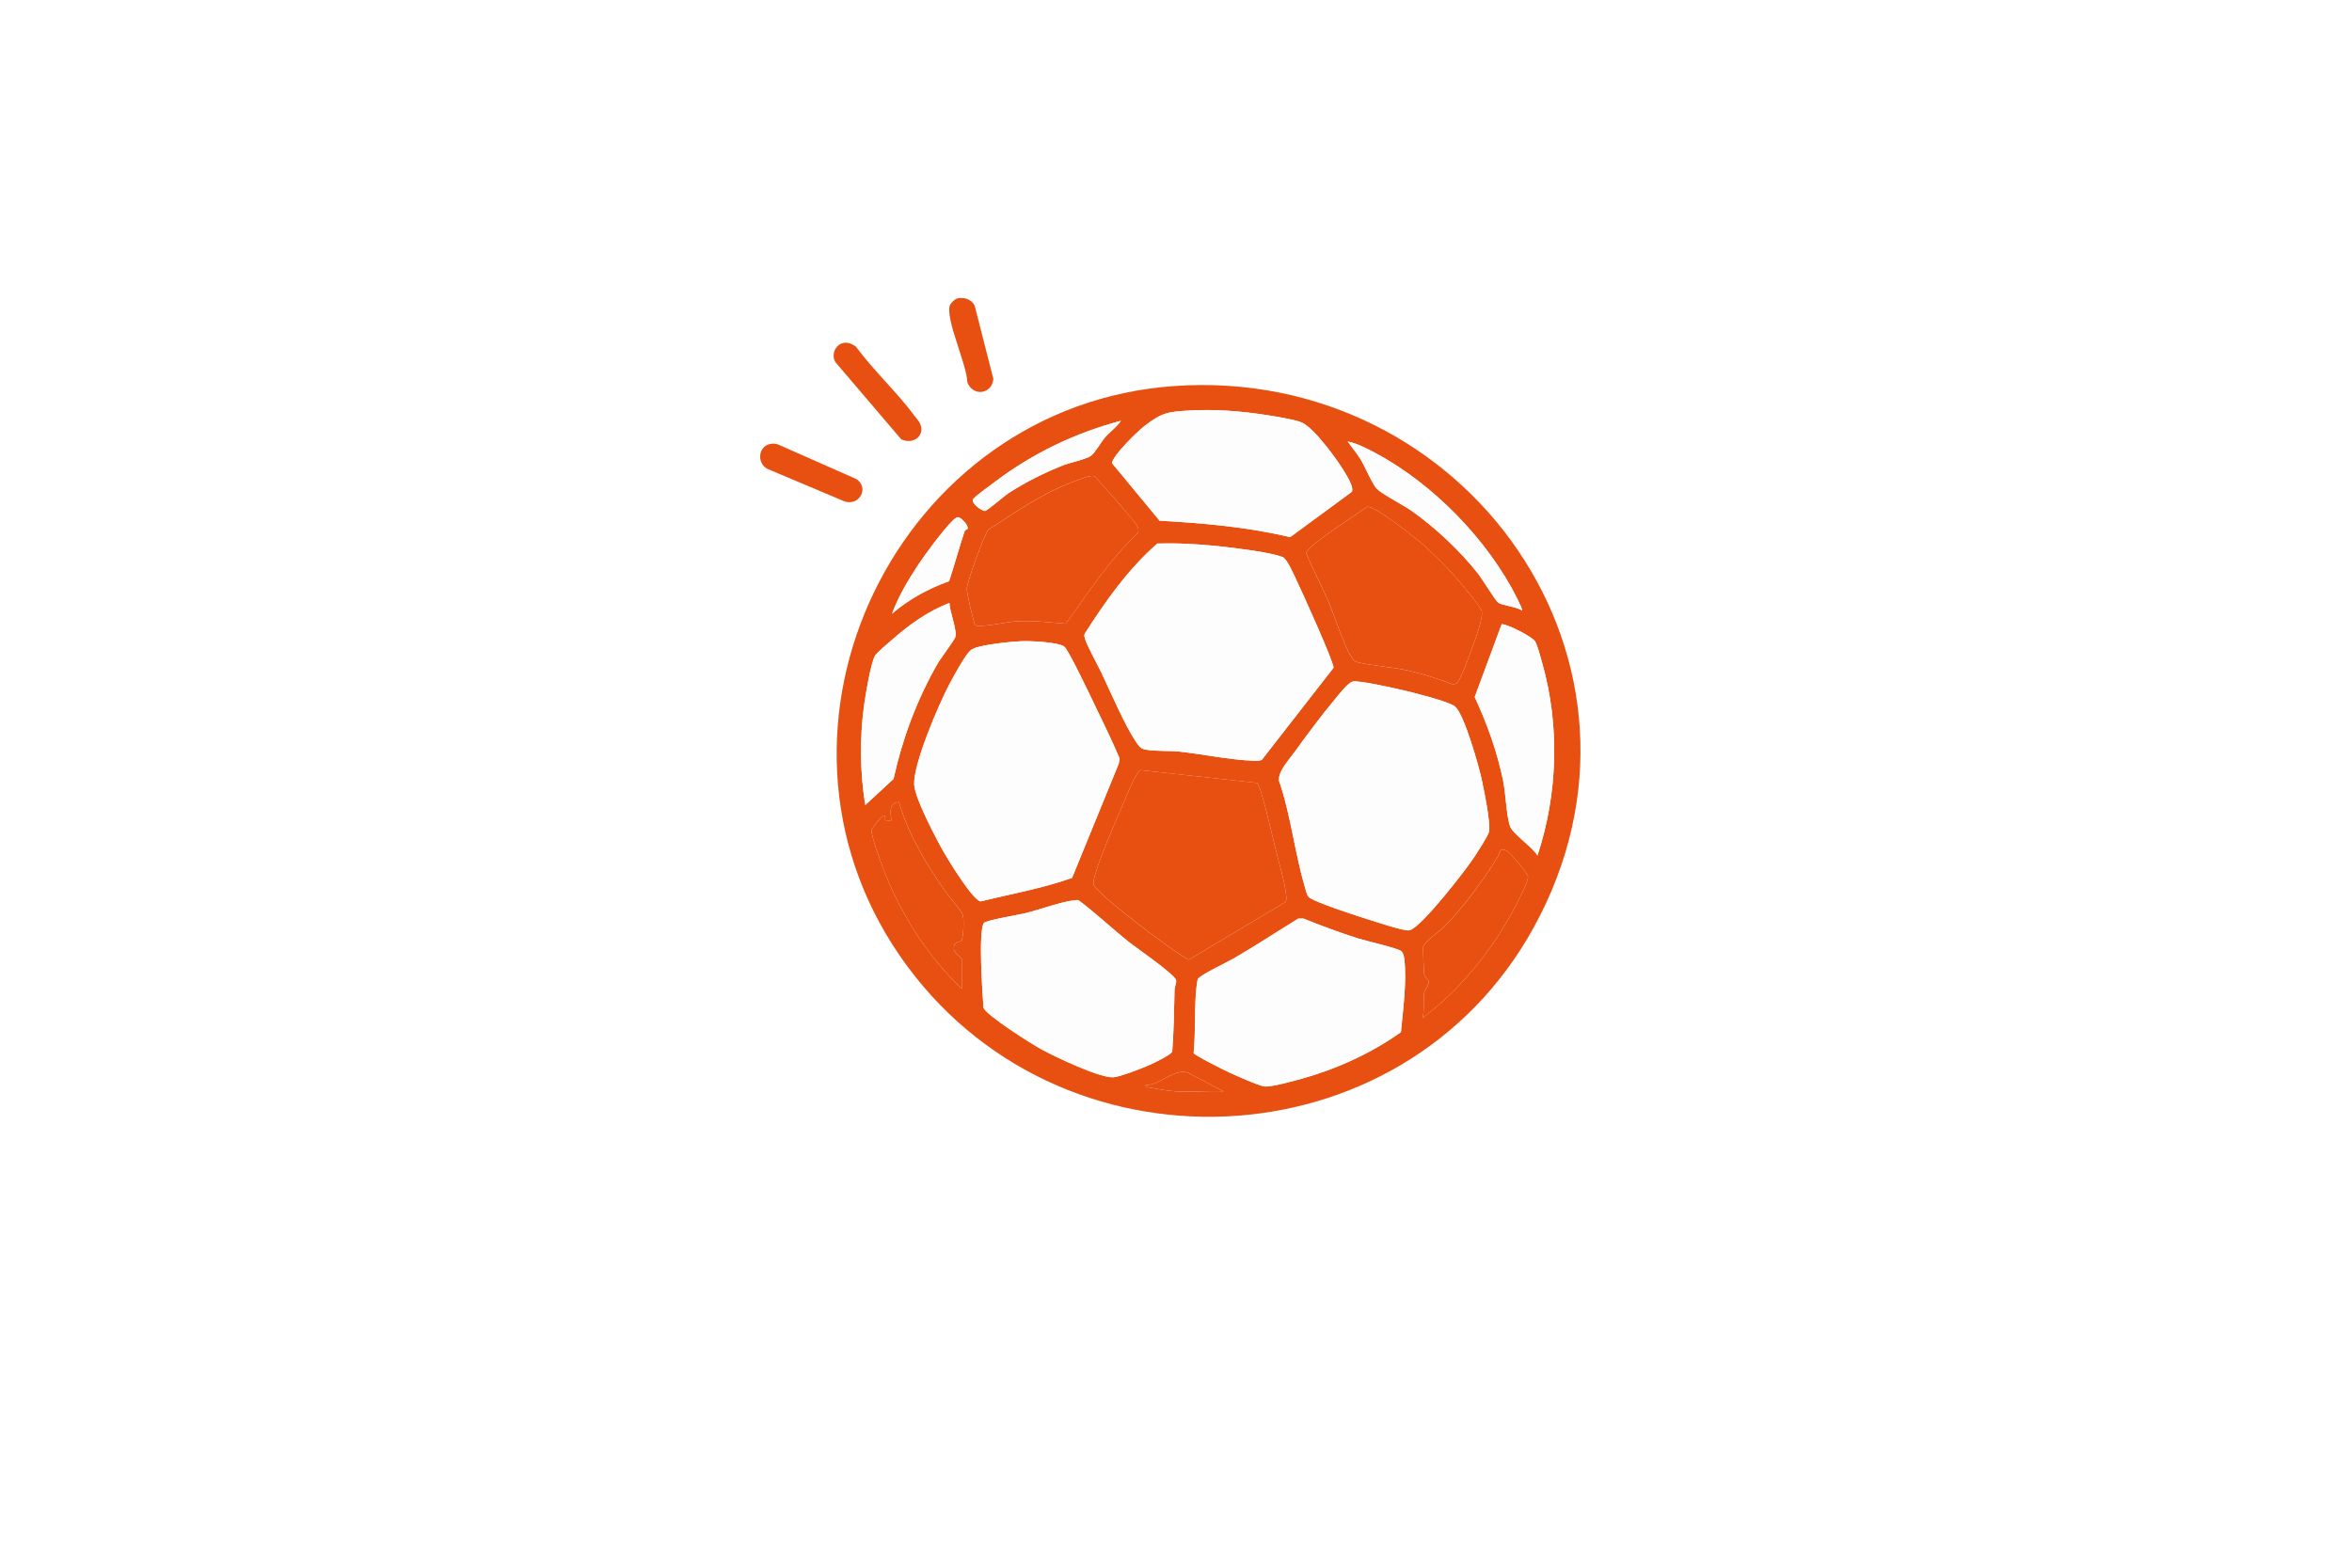
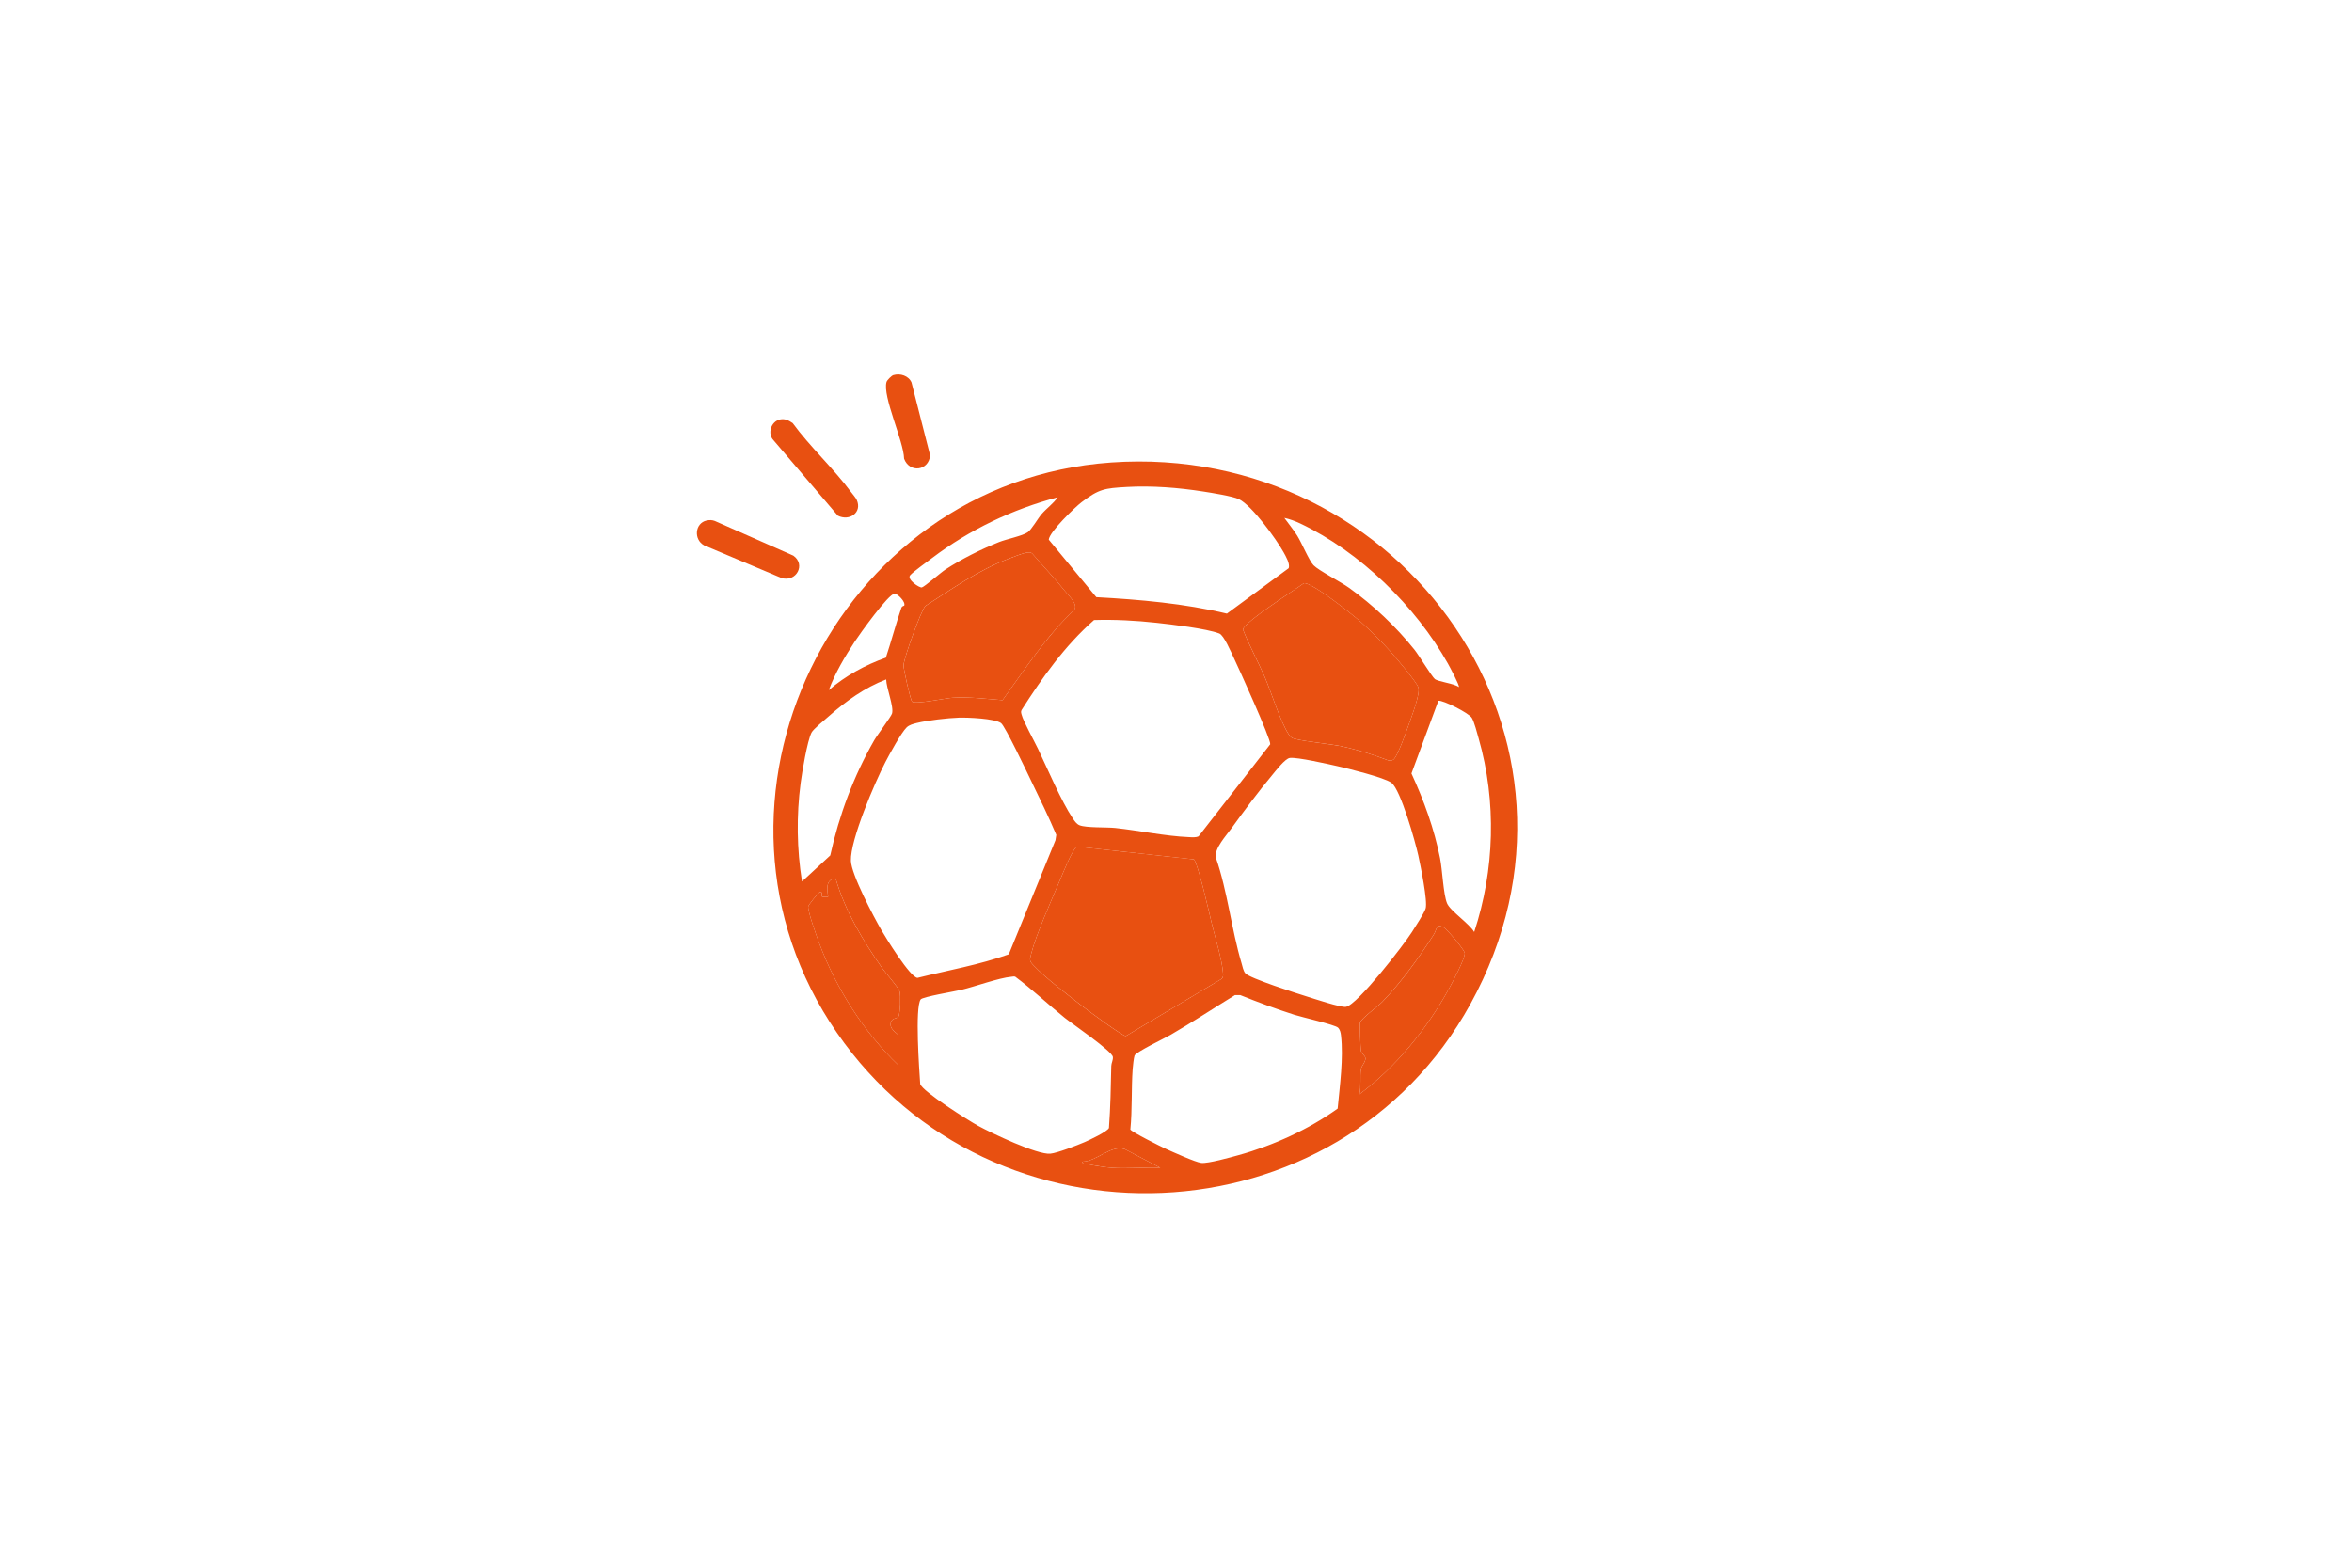
<svg xmlns="http://www.w3.org/2000/svg" id="Warstwa_1" data-name="Warstwa 1" viewBox="0 0 1536 1024">
  <defs>
    <style>
      .cls-1 {
        fill: #e85011;
      }
- 
-       .cls-2 {
-         fill: #fdfdfd;
-       }
    </style>
  </defs>
-   <path class="cls-1" d="M766.85,252.15c190.88-13.34,329.46,181.64,234.73,353.73-86.38,156.91-312.24,165.83-413.74,18.7-103.63-150.21-1.42-359.82,179.02-372.42ZM776.85,268.14c-14.09.81-17.83,1.28-29.13,9.87-4.62,3.51-21.07,19.46-21.51,24.52l31.07,37.58c28.68,1.59,57.28,4.09,85.26,10.74l40.38-29.68c.98-2.9-1.86-7.69-3.33-10.36-4.8-8.65-20.7-30.65-29.25-34.75-3.98-1.91-17.94-4.12-23.07-4.93-16.42-2.58-33.79-3.96-50.42-3ZM732.06,274.86c-29.54,7.8-57.55,21.17-81.9,39.59-3.35,2.53-12.16,8.79-14.44,11.33-2.41,2.68,6.03,8.38,7.63,7.96,1.82-.49,12.38-9.73,15.4-11.69,10.72-6.98,23.19-13.18,35.06-17.94,4.79-1.92,15.09-3.96,18.63-6.37,2.54-1.74,6.61-9,9.11-11.89,3.29-3.8,7.63-6.8,10.51-10.98ZM994.05,398.85c.69-.83-6.05-13.37-7.15-15.34-20.96-37.38-57.37-73.01-96.46-91.54-3.21-1.52-6.89-2.88-10.36-3.63,2.74,3.86,5.89,7.58,8.4,11.59,2.98,4.77,7.72,16.32,10.66,19.34,3.36,3.45,17.76,10.84,23.24,14.76,15.65,11.2,30.62,25.33,42.64,40.36,2.94,3.67,11.4,17.63,13.31,19.18,2.29,1.84,12.5,2.83,15.72,5.28ZM711.83,311.02c-2.71.35-9.77,3.2-12.76,4.35-19.17,7.38-36.32,19.5-53.49,30.51-3.01,3.48-13.87,33.79-14.2,38.6-.16,2.41,4.6,23.22,5.61,23.93,2.57,1.8,21.73-2.32,26.52-2.6,10.9-.64,21.72.74,32.52,1.58,14.68-20.24,28.14-41.31,46.46-58.6,3.44-3.56-2.95-9.25-5.47-12.41-6.73-8.45-14.41-16.36-21.43-24.59-1.16-1.16-2.32-.96-3.78-.77ZM892.8,331.02c-5.45,4.09-39.63,25.73-39.73,30.3,4.11,10.57,9.67,20.46,14.16,30.85,4.39,10.17,10.13,28.97,15.59,37.41,1.11,1.71,1.87,2.56,3.94,3.06,10.17,2.46,22.64,2.96,33.49,5.51,9.34,2.19,18.6,5.12,27.56,8.54,1.15.33,2.15.24,3.23-.29,2.75-1.35,9.07-19.57,10.46-23.58,1.75-5.05,7.55-19.69,6.02-23.9-1.34-3.69-14.53-19.23-17.96-23.07-5.53-6.18-13.32-13.98-19.5-19.5-4.97-4.44-32.32-26.36-37.27-25.32ZM631.79,345.64c1.18-2.36-4.34-7.82-6.23-7.82-3.99,0-22.82,26.41-25.92,31.12-6.53,9.93-12.99,20.79-17.09,31.9,10.95-9.37,23.7-16.38,37.28-21.21,3.54-10.69,6.45-21.74,10.07-32.4.51-1.5,1.81-1.4,1.9-1.58ZM755.76,355.06c-19.02,16.71-33.77,37.54-47.3,58.78-.58,1.06-.25,1.95.02,3.01,1.08,4.32,8.26,17.19,10.72,22.36,6.1,12.79,15.22,34.28,22.66,45.34,1.16,1.72,2.43,3.73,4.45,4.55,4.35,1.76,17.59,1.17,23.24,1.76,15.3,1.62,33.03,5.37,48.02,5.98,2.17.09,4.4.41,6.47-.51l46.81-60.12c.61-3.02-20.77-50.15-23.93-56.72-1.77-3.66-6.29-14.47-9.35-15.65-8.45-3.25-31.18-5.91-41.01-6.99-13.48-1.47-27.25-2.22-40.79-1.8ZM620.05,393.85c-13.93,5.28-26.37,14.25-37.46,24.03-2.51,2.21-10.17,8.44-11.3,10.7-2.81,5.59-6.18,25.89-7.1,32.9-2.79,21.36-2.51,43.14.88,64.37l18.45-17.04c5.85-26.47,15.26-51.79,28.74-75.26,2.07-3.6,11.01-15.41,11.61-17.43,1.33-4.48-3.78-16.82-3.82-22.27ZM1004.05,558.85c13.38-40.55,14.71-85.24,2.93-126.42-.99-3.45-2.84-10.79-4.49-13.51-1.9-3.11-18.76-11.65-21.82-11.15l-17.58,47.51c8.18,17.73,14.85,36.13,18.68,55.35,1.54,7.73,2.09,23.34,4.56,29.44,1.98,4.91,14.59,13.28,17.73,18.76ZM633.4,425.19c-3.49,3.34-11.28,17.68-13.86,22.64-6.81,13.13-23,50.8-22.53,64.49.32,9.04,14.78,36.39,19.87,45.2,2.98,5.15,18.81,30.98,23.61,31.26,19.91-4.94,40.27-8.46,59.63-15.37l30.47-74.53.54-3.51c-4.96-11.82-10.66-23.34-16.21-34.88-2.7-5.6-17.18-36.17-19.87-38.13-4.15-3.01-21.83-3.74-27.53-3.55-7.19.23-20.58,1.77-27.5,3.49-2.29.57-4.87,1.21-6.62,2.88ZM883.67,445.13c-3.1.36-9.31,8.53-11.58,11.24-8.81,10.54-18.36,23.37-26.44,34.56-3.73,5.16-11.21,13.11-10.36,19.16,7.7,22.11,10.23,47.04,16.85,69.18.6,2.02,1.1,4.97,2.46,6.54,2.78,3.21,33.75,13.16,39.94,15.06,4.62,1.42,22.45,7.42,25.78,6.82,7.56-1.34,37.92-40.66,43.15-48.93,2.05-3.24,7.91-12.23,8.86-15.22,1.5-4.75-3.35-28.24-4.76-34.71-1.89-8.62-11.47-42.91-17.53-47.47-4.53-3.41-28.4-9.31-35.16-10.84-6.11-1.38-26.28-5.98-31.21-5.4ZM744.75,503.05c-2.73.84-9.59,18.07-11.17,21.82-5.42,12.86-15.61,35.51-18.83,48.17-1.09,4.29-1.27,4.65,1.78,7.86,7.48,7.89,22.62,19.43,31.62,26.38,3.64,2.81,26.12,19.5,28.41,19.51l62.58-37.36c1.15-1.15.97-2.46.87-3.91-.52-8.22-5.35-23.82-7.43-32.67-1.4-5.95-9.07-39.31-11.54-41.46l-76.29-8.33ZM628.06,645.85v-19.5c0-.83-5.07-3.29-5.1-6.99-.04-4.88,4.48-3.75,5.11-5.22,1.18-2.74,1.5-13.59.75-16.54-.62-2.44-9.35-12.23-11.57-15.43-12.5-17.99-24.07-37.13-30.19-58.31-8.32.43-4.46,11.47-5,11.99-.14.14-3.58.14-3.9-.13-.43-.36.7-3.93-1.58-2.86-1.05.49-7.39,8.37-7.45,9.42-.2,3.39,5.6,19.55,7.19,23.81,10.96,29.4,29.1,58.17,51.75,79.75ZM929.07,664.85c23.95-17.94,44.14-42.71,58.51-68.98,2.09-3.81,10.8-20.22,10.31-23.31-.36-2.24-11.75-15.87-14.09-16.95-4.85-2.23-3.87,1.34-6.32,5.16-9.91,15.41-20.68,30.38-33.39,43.61-2.98,3.11-13.2,10.44-14.57,13.51-.37.84.28,17.04.55,18.44.46,2.31,2.82,2.99,2.94,4.96.15,2.43-2.5,4.85-2.9,7.11-.84,4.72.26,11.33-1.05,16.44ZM701.85,588.05c-8.07.71-23.66,6.36-32.58,8.52-4.16,1.01-25.44,4.55-26.7,6.3-3.85,5.36-.91,46.32-.3,55.27,1.52,4.92,31.7,23.91,37.76,27.24,8.7,4.77,38.73,19.1,47.23,18.26,4.62-.45,17.69-5.54,22.47-7.6,3.1-1.34,14.71-6.78,15.8-9.2,1.01-13.5,1.23-26.96,1.52-40.47.04-1.96,1.29-3.93,1.03-5.96-.5-3.81-26.63-21.65-31.5-25.58-10.86-8.77-21.15-18.54-32.26-26.82-.84-.27-1.65-.03-2.48.04ZM847.81,600.04c-14.05,8.63-27.81,17.72-42.08,25.98-3.76,2.18-22.6,11.16-23.48,13.52-.51,1.38-1.1,6.89-1.24,8.76-.92,12.89-.22,26.61-1.51,39.53.81,1.64,20.09,11.25,23.34,12.72,4.48,2.02,19.11,8.65,22.97,9.11,4.37.51,19.36-3.69,24.45-5.1,22.54-6.26,45.67-16.79,64.61-30.39,1.42-14.93,3.9-32.95,2.19-47.85-.21-1.8-.63-3.74-1.97-5.03-1.96-1.9-23.78-6.88-28.58-8.42-11.91-3.83-23.64-8.16-35.24-12.83h-3.49ZM767.56,712.85c10.26.68,21.17-.5,31.5,0l-23.27-12.22c-9.17-2.89-18.02,8.1-27.72,8.23-.16,1.54,2.65,1.41,3.81,1.67,4.36.95,11.33,2.04,15.68,2.32Z" />
-   <path class="cls-1" d="M550.79,224.02c3.16-.65,5.66.67,8.19,2.4,11.35,15.51,26.74,29.67,38.05,44.96,1.12,1.51,3.1,3.7,3.78,5.22,3.71,8.18-4.72,14.08-12.31,10.3l-41.88-49.12c-4.47-4.43-1.73-12.56,4.17-13.76Z" />
-   <path class="cls-1" d="M502.78,290.04c1.8-.4,3.56-.4,5.31.27l51.32,22.68c8.26,5.78,1.95,17.43-7.63,14.63l-50.65-21.36c-6.98-3.84-6-14.54,1.65-16.23Z" />
-   <path class="cls-1" d="M624.76,195.06c4.46-1.33,9.91.42,11.81,4.77l12.16,47.68c-.92,10.15-13.49,11.68-17,2.15-.24-11.45-14.24-40.74-11.47-50.12.36-1.2,3.29-4.13,4.49-4.49Z" />
-   <path class="cls-2" d="M755.76,355.06c13.54-.42,27.31.33,40.79,1.8,9.83,1.08,32.56,3.73,41.01,6.99,3.06,1.18,7.59,11.99,9.35,15.65,3.17,6.57,24.54,53.7,23.93,56.72l-46.81,60.12c-2.07.92-4.3.6-6.47.51-14.99-.61-32.72-4.37-48.02-5.98-5.64-.6-18.88,0-23.24-1.76-2.02-.82-3.29-2.83-4.45-4.55-7.44-11.05-16.56-32.54-22.66-45.34-2.46-5.17-9.64-18.04-10.72-22.36-.27-1.06-.59-1.95-.02-3.01,13.54-21.24,28.28-42.07,47.3-58.78Z" />
-   <path class="cls-2" d="M633.4,425.19c1.75-1.67,4.33-2.31,6.62-2.88,6.92-1.72,20.31-3.26,27.5-3.49,5.7-.18,23.38.55,27.53,3.55,2.69,1.95,17.17,32.52,19.87,38.13,5.56,11.54,11.26,23.06,16.21,34.88l-.54,3.51-30.47,74.53c-19.36,6.91-39.72,10.42-59.63,15.37-4.8-.28-20.63-26.11-23.61-31.26-5.1-8.81-19.56-36.16-19.87-45.2-.48-13.69,15.71-51.36,22.53-64.49,2.58-4.97,10.36-19.3,13.86-22.64Z" />
-   <path class="cls-2" d="M883.67,445.13c4.92-.58,25.09,4.02,31.21,5.4,6.76,1.53,30.63,7.43,35.16,10.84,6.06,4.56,15.65,38.85,17.53,47.47,1.41,6.47,6.26,29.95,4.76,34.71-.94,2.98-6.81,11.97-8.86,15.22-5.23,8.27-35.59,47.59-43.15,48.93-3.33.59-21.16-5.41-25.78-6.82-6.19-1.9-37.17-11.84-39.94-15.06-1.36-1.57-1.86-4.52-2.46-6.54-6.62-22.13-9.15-47.07-16.85-69.18-.84-6.05,6.63-14,10.36-19.16,8.08-11.19,17.63-24.02,26.44-34.56,2.27-2.72,8.48-10.88,11.58-11.24Z" />
-   <path class="cls-2" d="M847.81,600.04h3.49c11.6,4.67,23.33,9.01,35.24,12.83,4.79,1.54,26.61,6.53,28.58,8.42,1.34,1.29,1.76,3.24,1.97,5.03,1.7,14.9-.78,32.92-2.19,47.85-18.95,13.6-42.07,24.13-64.61,30.39-5.09,1.41-20.09,5.62-24.45,5.1-3.87-.45-18.49-7.08-22.97-9.11-3.25-1.47-22.53-11.08-23.34-12.72,1.29-12.92.59-26.65,1.51-39.53.13-1.88.72-7.38,1.24-8.76.88-2.36,19.71-11.34,23.48-13.52,14.27-8.27,28.04-17.36,42.08-25.98Z" />
-   <path class="cls-1" d="M744.75,503.05l76.29,8.33c2.47,2.15,10.14,35.52,11.54,41.46,2.08,8.85,6.91,24.46,7.43,32.67.09,1.45.28,2.76-.87,3.91l-62.58,37.36c-2.29,0-24.77-16.7-28.41-19.51-9-6.96-24.14-18.49-31.62-26.38-3.05-3.21-2.87-3.57-1.78-7.86,3.22-12.66,13.4-35.31,18.83-48.17,1.58-3.75,8.45-20.98,11.17-21.82Z" />
-   <path class="cls-2" d="M701.85,588.05c.83-.07,1.64-.31,2.48-.04,11.11,8.27,21.4,18.05,32.26,26.82,4.87,3.93,31,21.77,31.5,25.58.27,2.03-.98,3.99-1.03,5.96-.29,13.51-.5,26.98-1.52,40.47-1.09,2.42-12.7,7.86-15.8,9.2-4.78,2.06-17.85,7.15-22.47,7.6-8.5.83-38.54-13.49-47.23-18.26-6.07-3.33-36.24-22.31-37.76-27.24-.61-8.95-3.55-49.91.3-55.27,1.26-1.76,22.54-5.3,26.7-6.3,8.92-2.16,24.51-7.8,32.58-8.52Z" />
-   <path class="cls-2" d="M776.85,268.14c16.63-.96,33.99.42,50.42,3,5.13.8,19.09,3.02,23.07,4.93,8.56,4.1,24.46,26.1,29.25,34.75,1.48,2.66,4.32,7.46,3.33,10.36l-40.38,29.68c-27.98-6.65-56.58-9.15-85.26-10.74l-31.07-37.58c.44-5.06,16.89-21.01,21.51-24.52,11.3-8.59,15.03-9.06,29.13-9.87Z" />
-   <path class="cls-1" d="M892.8,331.02c4.94-1.04,32.3,20.88,37.27,25.32,6.18,5.52,13.97,13.32,19.5,19.5,3.44,3.84,16.62,19.38,17.96,23.07,1.53,4.21-4.27,18.85-6.02,23.9-1.39,4.01-7.71,22.23-10.46,23.58-1.08.53-2.08.62-3.23.29-8.96-3.41-18.22-6.34-27.56-8.54-10.85-2.55-23.33-3.04-33.49-5.51-2.07-.5-2.84-1.35-3.94-3.06-5.47-8.44-11.21-27.24-15.59-37.41-4.49-10.39-10.05-20.29-14.16-30.85.1-4.58,34.28-26.22,39.73-30.3Z" />
-   <path class="cls-1" d="M711.83,311.02c1.46-.19,2.61-.4,3.78.77,7.01,8.23,14.69,16.14,21.43,24.59,2.52,3.16,8.91,8.86,5.47,12.41-18.32,17.29-31.79,38.36-46.46,58.6-10.8-.84-21.63-2.22-32.52-1.58-4.79.28-23.95,4.39-26.52,2.6-1.01-.7-5.78-21.51-5.61-23.93.33-4.82,11.18-35.13,14.2-38.6,17.17-11,34.32-23.13,53.49-30.51,2.99-1.15,10.05-3.99,12.76-4.35Z" />
-   <path class="cls-2" d="M1004.05,558.85c-3.14-5.48-15.75-13.85-17.73-18.76-2.46-6.1-3.02-21.71-4.56-29.44-3.82-19.23-10.5-37.62-18.68-55.35l17.58-47.51c3.06-.51,19.92,8.03,21.82,11.15,1.65,2.71,3.5,10.06,4.49,13.51,11.78,41.18,10.45,85.87-2.93,126.42Z" />
-   <path class="cls-2" d="M620.05,393.85c.04,5.46,5.15,17.79,3.82,22.27-.6,2.02-9.54,13.83-11.61,17.43-13.48,23.46-22.89,48.79-28.74,75.26l-18.45,17.04c-3.39-21.23-3.67-43.01-.88-64.37.91-7.01,4.29-27.31,7.1-32.9,1.13-2.26,8.79-8.49,11.3-10.7,11.09-9.78,23.53-18.74,37.46-24.03Z" />
-   <path class="cls-1" d="M929.07,664.85c1.31-5.11.21-11.73,1.05-16.44.4-2.26,3.05-4.68,2.9-7.11-.12-1.96-2.48-2.64-2.94-4.96-.28-1.4-.93-17.6-.55-18.44,1.37-3.08,11.58-10.41,14.57-13.51,12.71-13.23,23.48-28.2,33.39-43.61,2.46-3.82,1.47-7.39,6.32-5.16,2.34,1.08,13.73,14.71,14.09,16.95.49,3.09-8.22,19.5-10.31,23.31-14.37,26.26-34.56,51.04-58.51,68.98Z" />
-   <path class="cls-1" d="M628.06,645.85c-22.65-21.59-40.79-50.36-51.75-79.75-1.59-4.27-7.39-20.42-7.19-23.81.06-1.06,6.4-8.93,7.45-9.42,2.27-1.07,1.14,2.49,1.58,2.86.32.27,3.76.26,3.9.13.54-.52-3.33-11.57,5-11.99,6.12,21.18,17.69,40.32,30.19,58.31,2.23,3.2,10.95,12.99,11.57,15.43.75,2.95.44,13.81-.75,16.54-.63,1.47-5.15.34-5.11,5.22.03,3.7,5.1,6.16,5.1,6.99v19.5Z" />
-   <path class="cls-2" d="M994.05,398.85c-3.22-2.45-13.43-3.44-15.72-5.28-1.91-1.54-10.38-15.5-13.31-19.18-12.02-15.03-26.99-29.16-42.64-40.36-5.48-3.92-19.88-11.3-23.24-14.76-2.94-3.02-7.68-14.57-10.66-19.34-2.51-4.02-5.66-7.73-8.4-11.59,3.47.75,7.15,2.11,10.36,3.63,39.09,18.52,75.5,54.15,96.46,91.54,1.1,1.97,7.84,14.51,7.15,15.34Z" />
-   <path class="cls-2" d="M732.06,274.86c-2.89,4.18-7.22,7.18-10.51,10.98-2.5,2.89-6.57,10.15-9.11,11.89-3.53,2.41-13.83,4.46-18.63,6.37-11.87,4.75-24.34,10.96-35.06,17.94-3.02,1.97-13.58,11.21-15.4,11.69-1.59.43-10.03-5.28-7.63-7.96,2.28-2.54,11.09-8.79,14.44-11.33,24.35-18.42,52.36-31.8,81.9-39.59Z" />
-   <path class="cls-1" d="M767.56,712.85c-4.35-.29-11.32-1.38-15.68-2.32-1.16-.25-3.98-.13-3.81-1.67,9.7-.13,18.55-11.12,27.72-8.23l23.27,12.22c-10.33-.5-21.24.68-31.5,0Z" />
-   <path class="cls-2" d="M631.79,345.64c-.09.18-1.39.07-1.9,1.58-3.61,10.66-6.52,21.71-10.07,32.4-13.58,4.84-26.33,11.85-37.28,21.21,4.1-11.1,10.57-21.97,17.09-31.9,3.09-4.71,21.93-31.12,25.92-31.12,1.89,0,7.41,5.46,6.23,7.82Z" />
+   <path class="cls-1" d="M725.54,302.1c190.88-13.34,329.46,181.64,234.73,353.73-86.38,156.91-312.24,165.83-413.74,18.7-103.63-150.21-1.42-359.82,179.02-372.42ZM735.54,318.1c-14.09.81-17.83,1.28-29.13,9.87-4.62,3.51-21.07,19.46-21.51,24.52l31.07,37.58c28.68,1.59,57.28,4.09,85.26,10.74l40.38-29.68c.98-2.9-1.86-7.69-3.33-10.36-4.8-8.65-20.7-30.65-29.25-34.75-3.98-1.91-17.94-4.12-23.07-4.93-16.42-2.58-33.79-3.96-50.42-3ZM690.74,324.81c-29.54,7.8-57.55,21.17-81.9,39.59-3.35,2.53-12.16,8.79-14.44,11.33-2.41,2.68,6.03,8.38,7.63,7.96,1.82-.49,12.38-9.73,15.4-11.69,10.72-6.98,23.19-13.18,35.06-17.94,4.79-1.92,15.09-3.96,18.63-6.37,2.54-1.74,6.61-9,9.11-11.89,3.29-3.8,7.63-6.8,10.51-10.98ZM952.73,448.8c.69-.83-6.05-13.37-7.15-15.34-20.96-37.38-57.37-73.01-96.46-91.54-3.21-1.52-6.89-2.88-10.36-3.63,2.74,3.86,5.89,7.58,8.4,11.59,2.98,4.77,7.72,16.32,10.66,19.34,3.36,3.45,17.76,10.84,23.24,14.76,15.65,11.2,30.62,25.33,42.64,40.36,2.94,3.67,11.4,17.63,13.31,19.18,2.29,1.84,12.5,2.83,15.72,5.28ZM670.52,360.97c-2.71.35-9.77,3.2-12.76,4.35-19.17,7.38-36.32,19.5-53.49,30.51-3.01,3.48-13.87,33.79-14.2,38.6-.16,2.41,4.6,23.22,5.61,23.93,2.57,1.8,21.73-2.32,26.52-2.6,10.9-.64,21.72.74,32.52,1.58,14.68-20.24,28.14-41.31,46.46-58.6,3.44-3.56-2.95-9.25-5.47-12.41-6.73-8.45-14.41-16.36-21.43-24.59-1.16-1.16-2.32-.96-3.78-.77ZM851.49,380.97c-5.45,4.09-39.63,25.73-39.73,30.3,4.11,10.57,9.67,20.46,14.16,30.85,4.39,10.17,10.13,28.97,15.59,37.41,1.11,1.71,1.87,2.56,3.94,3.06,10.17,2.46,22.64,2.96,33.49,5.51,9.34,2.19,18.6,5.12,27.56,8.54,1.15.33,2.15.24,3.23-.29,2.75-1.35,9.07-19.57,10.46-23.58,1.75-5.05,7.55-19.69,6.02-23.9-1.34-3.69-14.53-19.23-17.96-23.07-5.53-6.18-13.32-13.98-19.5-19.5-4.97-4.44-32.32-26.36-37.27-25.32ZM590.48,395.59c1.18-2.36-4.34-7.82-6.23-7.82-3.99,0-22.82,26.41-25.92,31.12-6.53,9.93-12.99,20.79-17.09,31.9,10.95-9.37,23.7-16.38,37.28-21.21,3.54-10.69,6.45-21.74,10.07-32.4.51-1.5,1.81-1.4,1.9-1.58ZM714.45,405.01c-19.02,16.71-33.77,37.54-47.3,58.78-.58,1.06-.25,1.95.02,3.01,1.08,4.32,8.26,17.19,10.72,22.36,6.1,12.79,15.22,34.28,22.66,45.34,1.16,1.72,2.43,3.73,4.45,4.55,4.35,1.76,17.59,1.17,23.24,1.76,15.3,1.62,33.03,5.37,48.02,5.98,2.17.09,4.4.41,6.47-.51l46.81-60.12c.61-3.02-20.77-50.15-23.93-56.72-1.77-3.66-6.29-14.47-9.35-15.65-8.45-3.25-31.18-5.91-41.01-6.99-13.48-1.47-27.25-2.22-40.79-1.8ZM578.73,443.8c-13.93,5.28-26.37,14.25-37.46,24.03-2.51,2.21-10.17,8.44-11.3,10.7-2.81,5.59-6.18,25.89-7.1,32.9-2.79,21.36-2.51,43.14.88,64.37l18.45-17.04c5.85-26.47,15.26-51.79,28.74-75.26,2.07-3.6,11.01-15.41,11.61-17.43,1.33-4.48-3.78-16.82-3.82-22.27ZM962.73,608.8c13.38-40.55,14.71-85.24,2.93-126.42-.99-3.45-2.84-10.79-4.49-13.51-1.9-3.11-18.76-11.65-21.82-11.15l-17.58,47.51c8.18,17.73,14.85,36.13,18.68,55.35,1.54,7.73,2.09,23.34,4.56,29.44,1.98,4.91,14.59,13.28,17.73,18.76ZM592.08,475.14c-3.49,3.34-11.28,17.68-13.86,22.64-6.81,13.13-23,50.8-22.53,64.49.32,9.04,14.78,36.39,19.87,45.2,2.98,5.15,18.81,30.98,23.61,31.26,19.91-4.94,40.27-8.46,59.63-15.37l30.47-74.53.54-3.51c-4.96-11.82-10.66-23.34-16.21-34.88-2.7-5.6-17.18-36.17-19.87-38.13-4.15-3.01-21.83-3.74-27.53-3.55-7.19.23-20.58,1.77-27.5,3.49-2.29.57-4.87,1.21-6.62,2.88ZM842.35,495.09c-3.1.36-9.31,8.53-11.58,11.24-8.81,10.54-18.36,23.37-26.44,34.56-3.73,5.16-11.21,13.11-10.36,19.16,7.7,22.11,10.23,47.04,16.85,69.18.6,2.02,1.1,4.97,2.46,6.54,2.78,3.21,33.75,13.16,39.94,15.06,4.62,1.42,22.45,7.42,25.78,6.82,7.56-1.34,37.92-40.66,43.15-48.93,2.05-3.24,7.91-12.23,8.86-15.22,1.5-4.75-3.35-28.24-4.76-34.71-1.89-8.62-11.47-42.91-17.53-47.47-4.53-3.41-28.4-9.31-35.16-10.84-6.11-1.38-26.28-5.98-31.21-5.4ZM703.43,553c-2.73.84-9.59,18.07-11.17,21.82-5.42,12.86-15.61,35.51-18.83,48.17-1.09,4.29-1.27,4.65,1.78,7.86,7.48,7.89,22.62,19.43,31.62,26.38,3.64,2.81,26.12,19.5,28.41,19.51l62.58-37.36c1.15-1.15.97-2.46.87-3.91-.52-8.22-5.35-23.82-7.43-32.67-1.4-5.95-9.07-39.31-11.54-41.46l-76.29-8.33ZM586.74,695.8v-19.5c0-.83-5.07-3.29-5.1-6.99-.04-4.88,4.48-3.75,5.11-5.22,1.18-2.74,1.5-13.59.75-16.54-.62-2.44-9.35-12.23-11.57-15.43-12.5-17.99-24.07-37.13-30.19-58.31-8.32.43-4.46,11.47-5,11.99-.14.14-3.58.14-3.9-.13-.43-.36.7-3.93-1.58-2.86-1.05.49-7.39,8.37-7.45,9.42-.2,3.39,5.6,19.55,7.19,23.81,10.96,29.4,29.1,58.17,51.75,79.75ZM887.75,714.8c23.95-17.94,44.14-42.71,58.51-68.98,2.09-3.81,10.8-20.22,10.31-23.31-.36-2.24-11.75-15.87-14.09-16.95-4.85-2.23-3.87,1.34-6.32,5.16-9.91,15.41-20.68,30.38-33.39,43.61-2.98,3.11-13.2,10.44-14.57,13.51-.37.84.28,17.04.55,18.44.46,2.31,2.82,2.99,2.94,4.96.15,2.43-2.5,4.85-2.9,7.11-.84,4.72.26,11.33-1.05,16.44ZM660.53,638c-8.07.71-23.66,6.36-32.58,8.52-4.16,1.01-25.44,4.55-26.7,6.3-3.85,5.36-.91,46.32-.3,55.27,1.52,4.92,31.7,23.91,37.76,27.24,8.7,4.77,38.73,19.1,47.23,18.26,4.62-.45,17.69-5.54,22.47-7.6,3.1-1.34,14.71-6.78,15.8-9.2,1.01-13.5,1.23-26.96,1.52-40.47.04-1.96,1.29-3.93,1.03-5.96-.5-3.81-26.63-21.65-31.5-25.58-10.86-8.77-21.15-18.54-32.26-26.82-.84-.27-1.65-.03-2.48.04ZM806.5,649.99c-14.05,8.63-27.81,17.72-42.08,25.98-3.76,2.18-22.6,11.16-23.48,13.52-.51,1.38-1.1,6.89-1.24,8.76-.92,12.89-.22,26.61-1.51,39.53.81,1.64,20.09,11.25,23.34,12.72,4.48,2.02,19.11,8.65,22.97,9.11,4.37.51,19.36-3.69,24.45-5.1,22.54-6.26,45.67-16.79,64.61-30.39,1.42-14.93,3.9-32.95,2.19-47.85-.21-1.8-.63-3.74-1.97-5.03-1.96-1.9-23.78-6.88-28.58-8.42-11.91-3.83-23.64-8.16-35.24-12.83h-3.49ZM726.24,762.8c10.26.68,21.17-.5,31.5,0l-23.27-12.22c-9.17-2.89-18.02,8.1-27.72,8.23-.16,1.54,2.65,1.41,3.81,1.67,4.36.95,11.33,2.04,15.68,2.32Z" />
+   <path class="cls-1" d="M509.48,273.97c3.16-.65,5.66.67,8.19,2.4,11.35,15.51,26.74,29.67,38.05,44.96,1.12,1.51,3.1,3.7,3.78,5.22,3.71,8.18-4.72,14.08-12.31,10.3l-41.88-49.12c-4.47-4.43-1.73-12.56,4.17-13.76Z" />
+   <path class="cls-1" d="M461.47,340c1.8-.4,3.56-.4,5.31.27l51.32,22.68c8.26,5.78,1.95,17.43-7.63,14.63l-50.65-21.36c-6.98-3.84-6-14.54,1.65-16.23Z" />
+   <path class="cls-1" d="M583.45,245.01c4.46-1.33,9.91.42,11.81,4.77l12.16,47.68c-.92,10.15-13.49,11.68-17,2.15-.24-11.45-14.24-40.74-11.47-50.12.36-1.2,3.29-4.13,4.49-4.49Z" />
+   <path class="cls-1" d="M703.43,553l76.29,8.33c2.47,2.15,10.14,35.52,11.54,41.46,2.08,8.85,6.91,24.46,7.43,32.67.09,1.45.28,2.76-.87,3.91l-62.58,37.36c-2.29,0-24.77-16.7-28.41-19.51-9-6.96-24.14-18.49-31.62-26.38-3.05-3.21-2.87-3.57-1.78-7.86,3.22-12.66,13.4-35.31,18.83-48.17,1.58-3.75,8.45-20.98,11.17-21.82Z" />
+   <path class="cls-1" d="M851.49,380.97c4.94-1.04,32.3,20.88,37.27,25.32,6.18,5.52,13.97,13.32,19.5,19.5,3.44,3.84,16.62,19.38,17.96,23.07,1.53,4.21-4.27,18.85-6.02,23.9-1.39,4.01-7.71,22.23-10.46,23.58-1.08.53-2.08.62-3.23.29-8.96-3.41-18.22-6.34-27.56-8.54-10.85-2.55-23.33-3.04-33.49-5.51-2.07-.5-2.84-1.35-3.94-3.06-5.47-8.44-11.21-27.24-15.59-37.41-4.49-10.39-10.05-20.29-14.16-30.85.1-4.58,34.28-26.22,39.73-30.3Z" />
+   <path class="cls-1" d="M670.52,360.97c1.46-.19,2.61-.4,3.78.77,7.01,8.23,14.69,16.14,21.43,24.59,2.52,3.16,8.91,8.86,5.47,12.41-18.32,17.29-31.79,38.36-46.46,58.6-10.8-.84-21.63-2.22-32.52-1.58-4.79.28-23.95,4.39-26.52,2.6-1.01-.7-5.78-21.51-5.61-23.93.33-4.82,11.18-35.13,14.2-38.6,17.17-11,34.32-23.13,53.49-30.51,2.99-1.15,10.05-3.99,12.76-4.35Z" />
+   <path class="cls-1" d="M887.75,714.8c1.31-5.11.21-11.73,1.05-16.44.4-2.26,3.05-4.68,2.9-7.11-.12-1.96-2.48-2.64-2.94-4.96-.28-1.4-.93-17.6-.55-18.44,1.37-3.08,11.58-10.41,14.57-13.51,12.71-13.23,23.48-28.2,33.39-43.61,2.46-3.82,1.47-7.39,6.32-5.16,2.34,1.08,13.73,14.71,14.09,16.95.49,3.09-8.22,19.5-10.31,23.31-14.37,26.26-34.56,51.04-58.51,68.98Z" />
+   <path class="cls-1" d="M586.74,695.8c-22.65-21.59-40.79-50.36-51.75-79.75-1.59-4.27-7.39-20.42-7.19-23.81.06-1.06,6.4-8.93,7.45-9.42,2.27-1.07,1.14,2.49,1.58,2.86.32.27,3.76.26,3.9.13.54-.52-3.33-11.57,5-11.99,6.12,21.18,17.69,40.32,30.19,58.31,2.23,3.2,10.95,12.99,11.57,15.43.75,2.95.44,13.81-.75,16.54-.63,1.47-5.15.34-5.11,5.22.03,3.7,5.1,6.16,5.1,6.99v19.5Z" />
+   <path class="cls-1" d="M726.24,762.8c-4.35-.29-11.32-1.38-15.68-2.32-1.16-.25-3.98-.13-3.81-1.67,9.7-.13,18.55-11.12,27.72-8.23l23.27,12.22c-10.33-.5-21.24.68-31.5,0Z" />
</svg>
